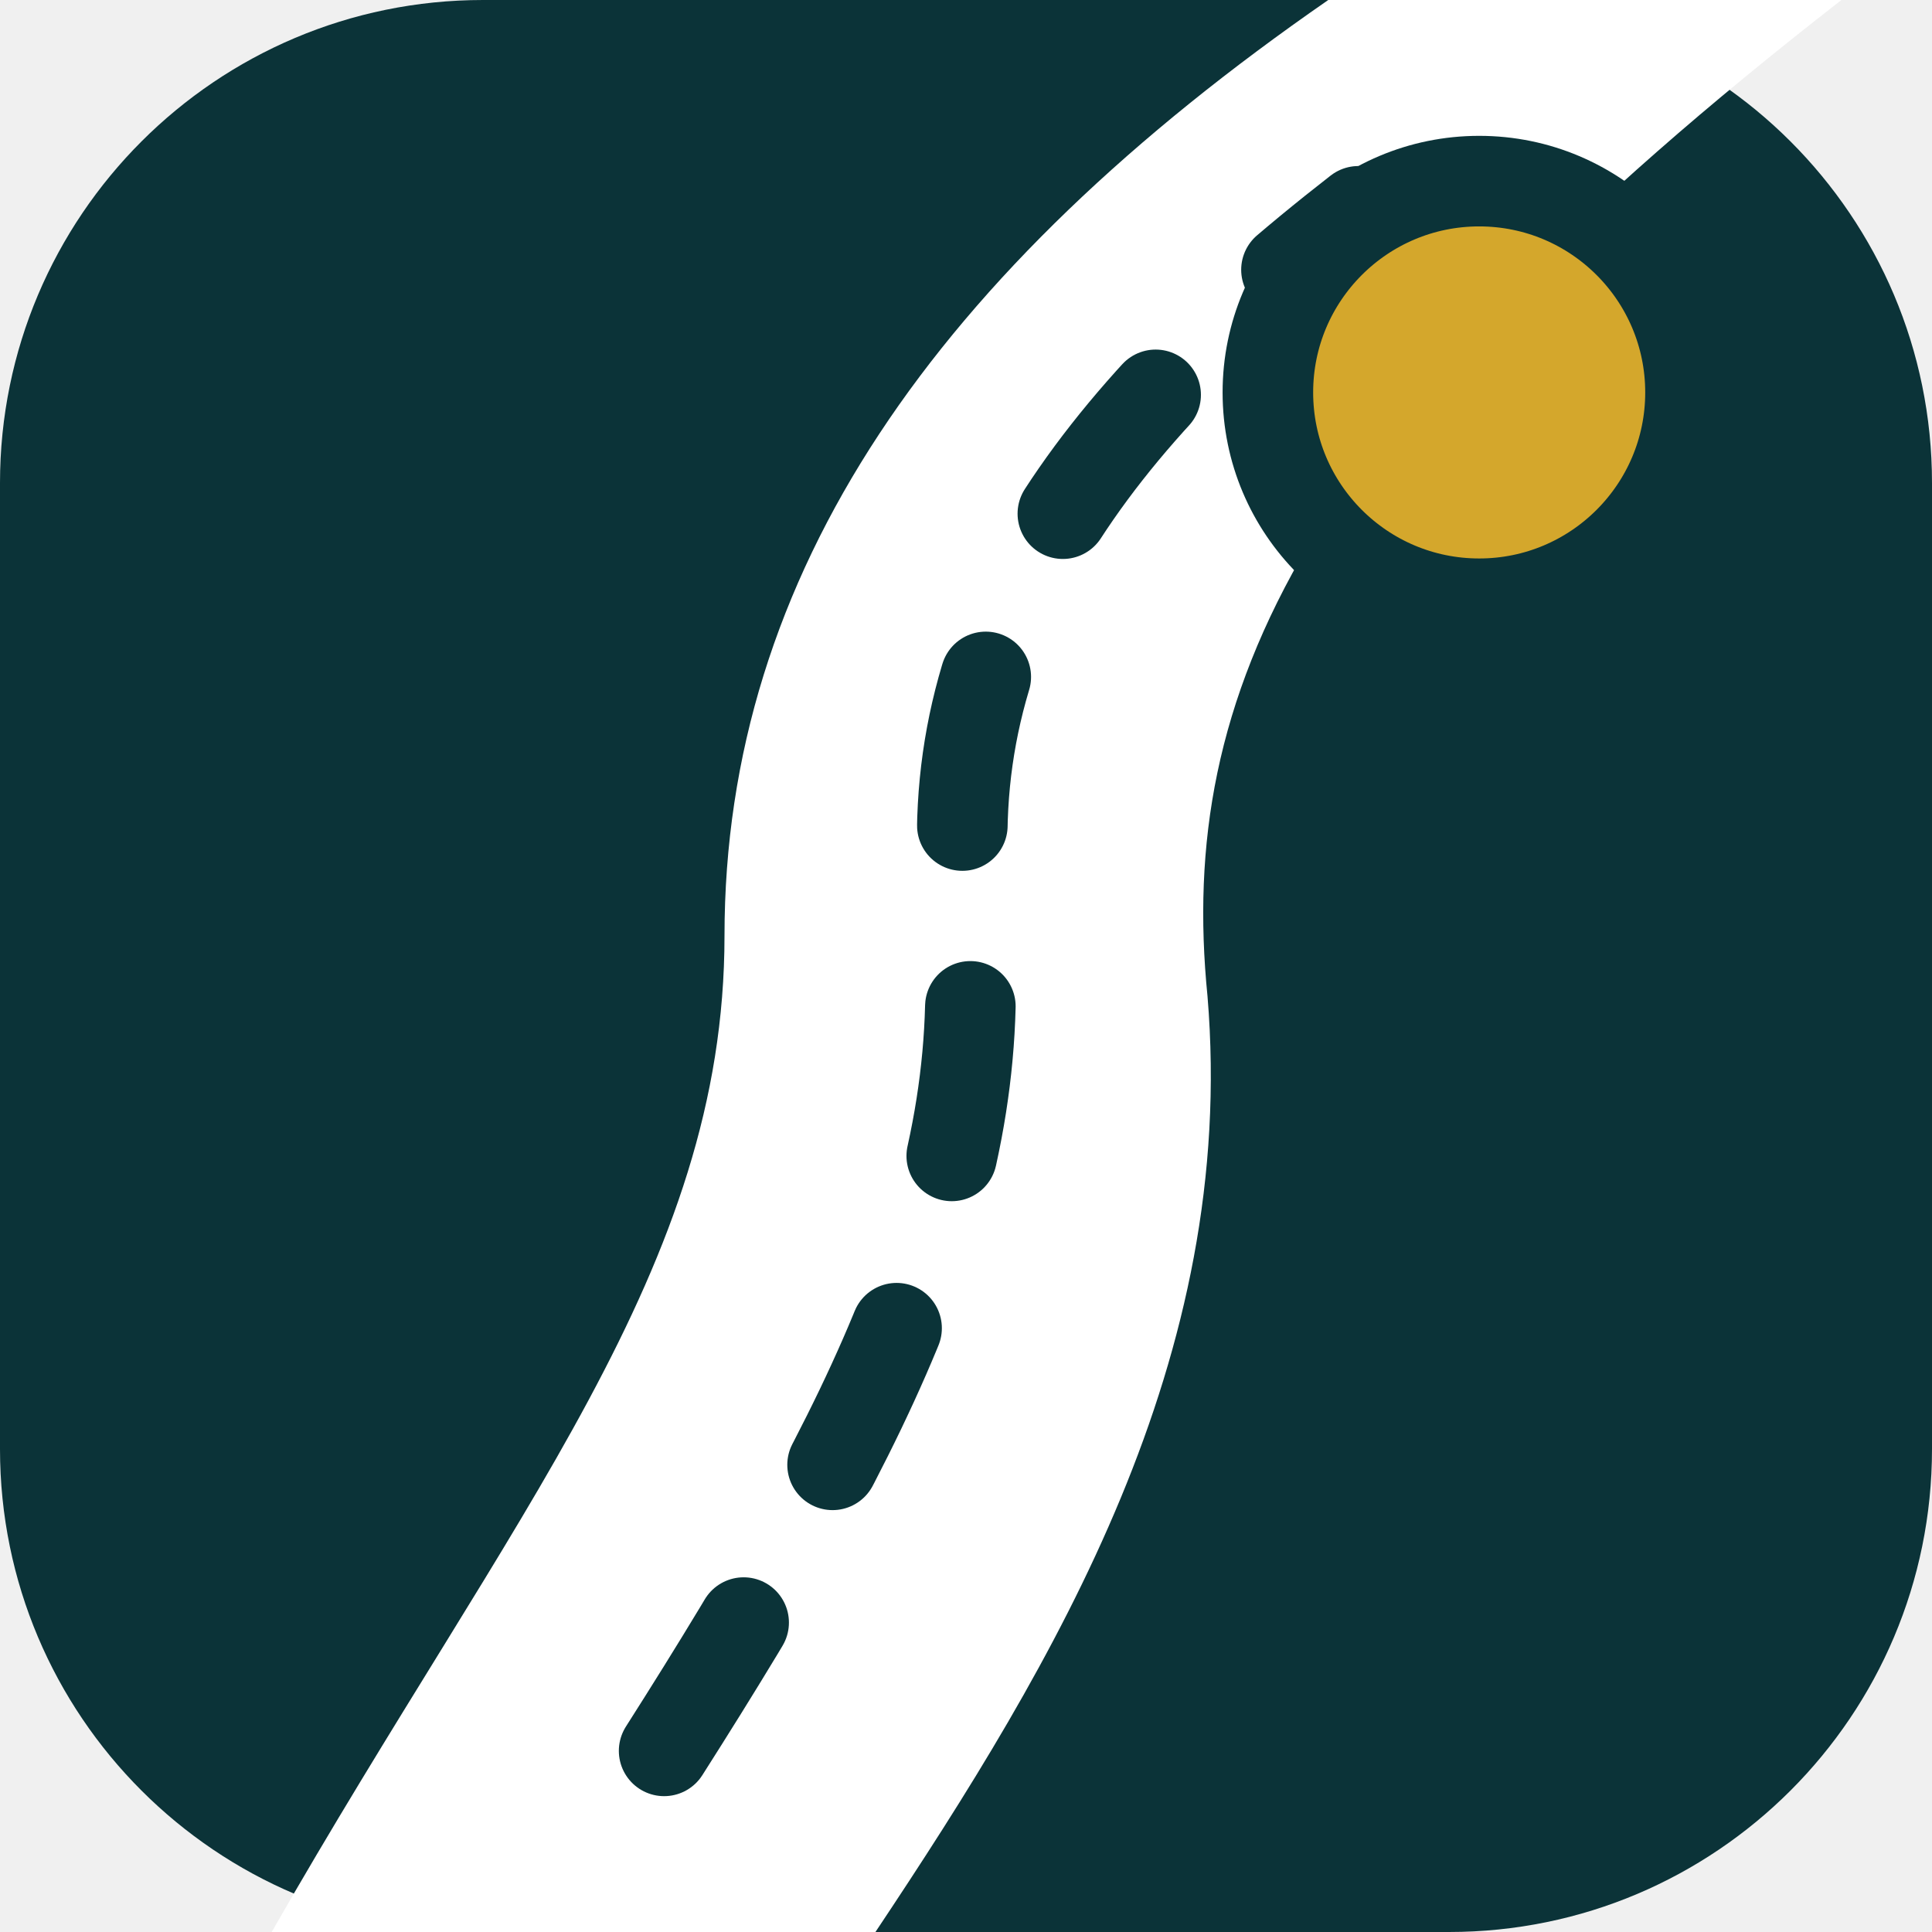
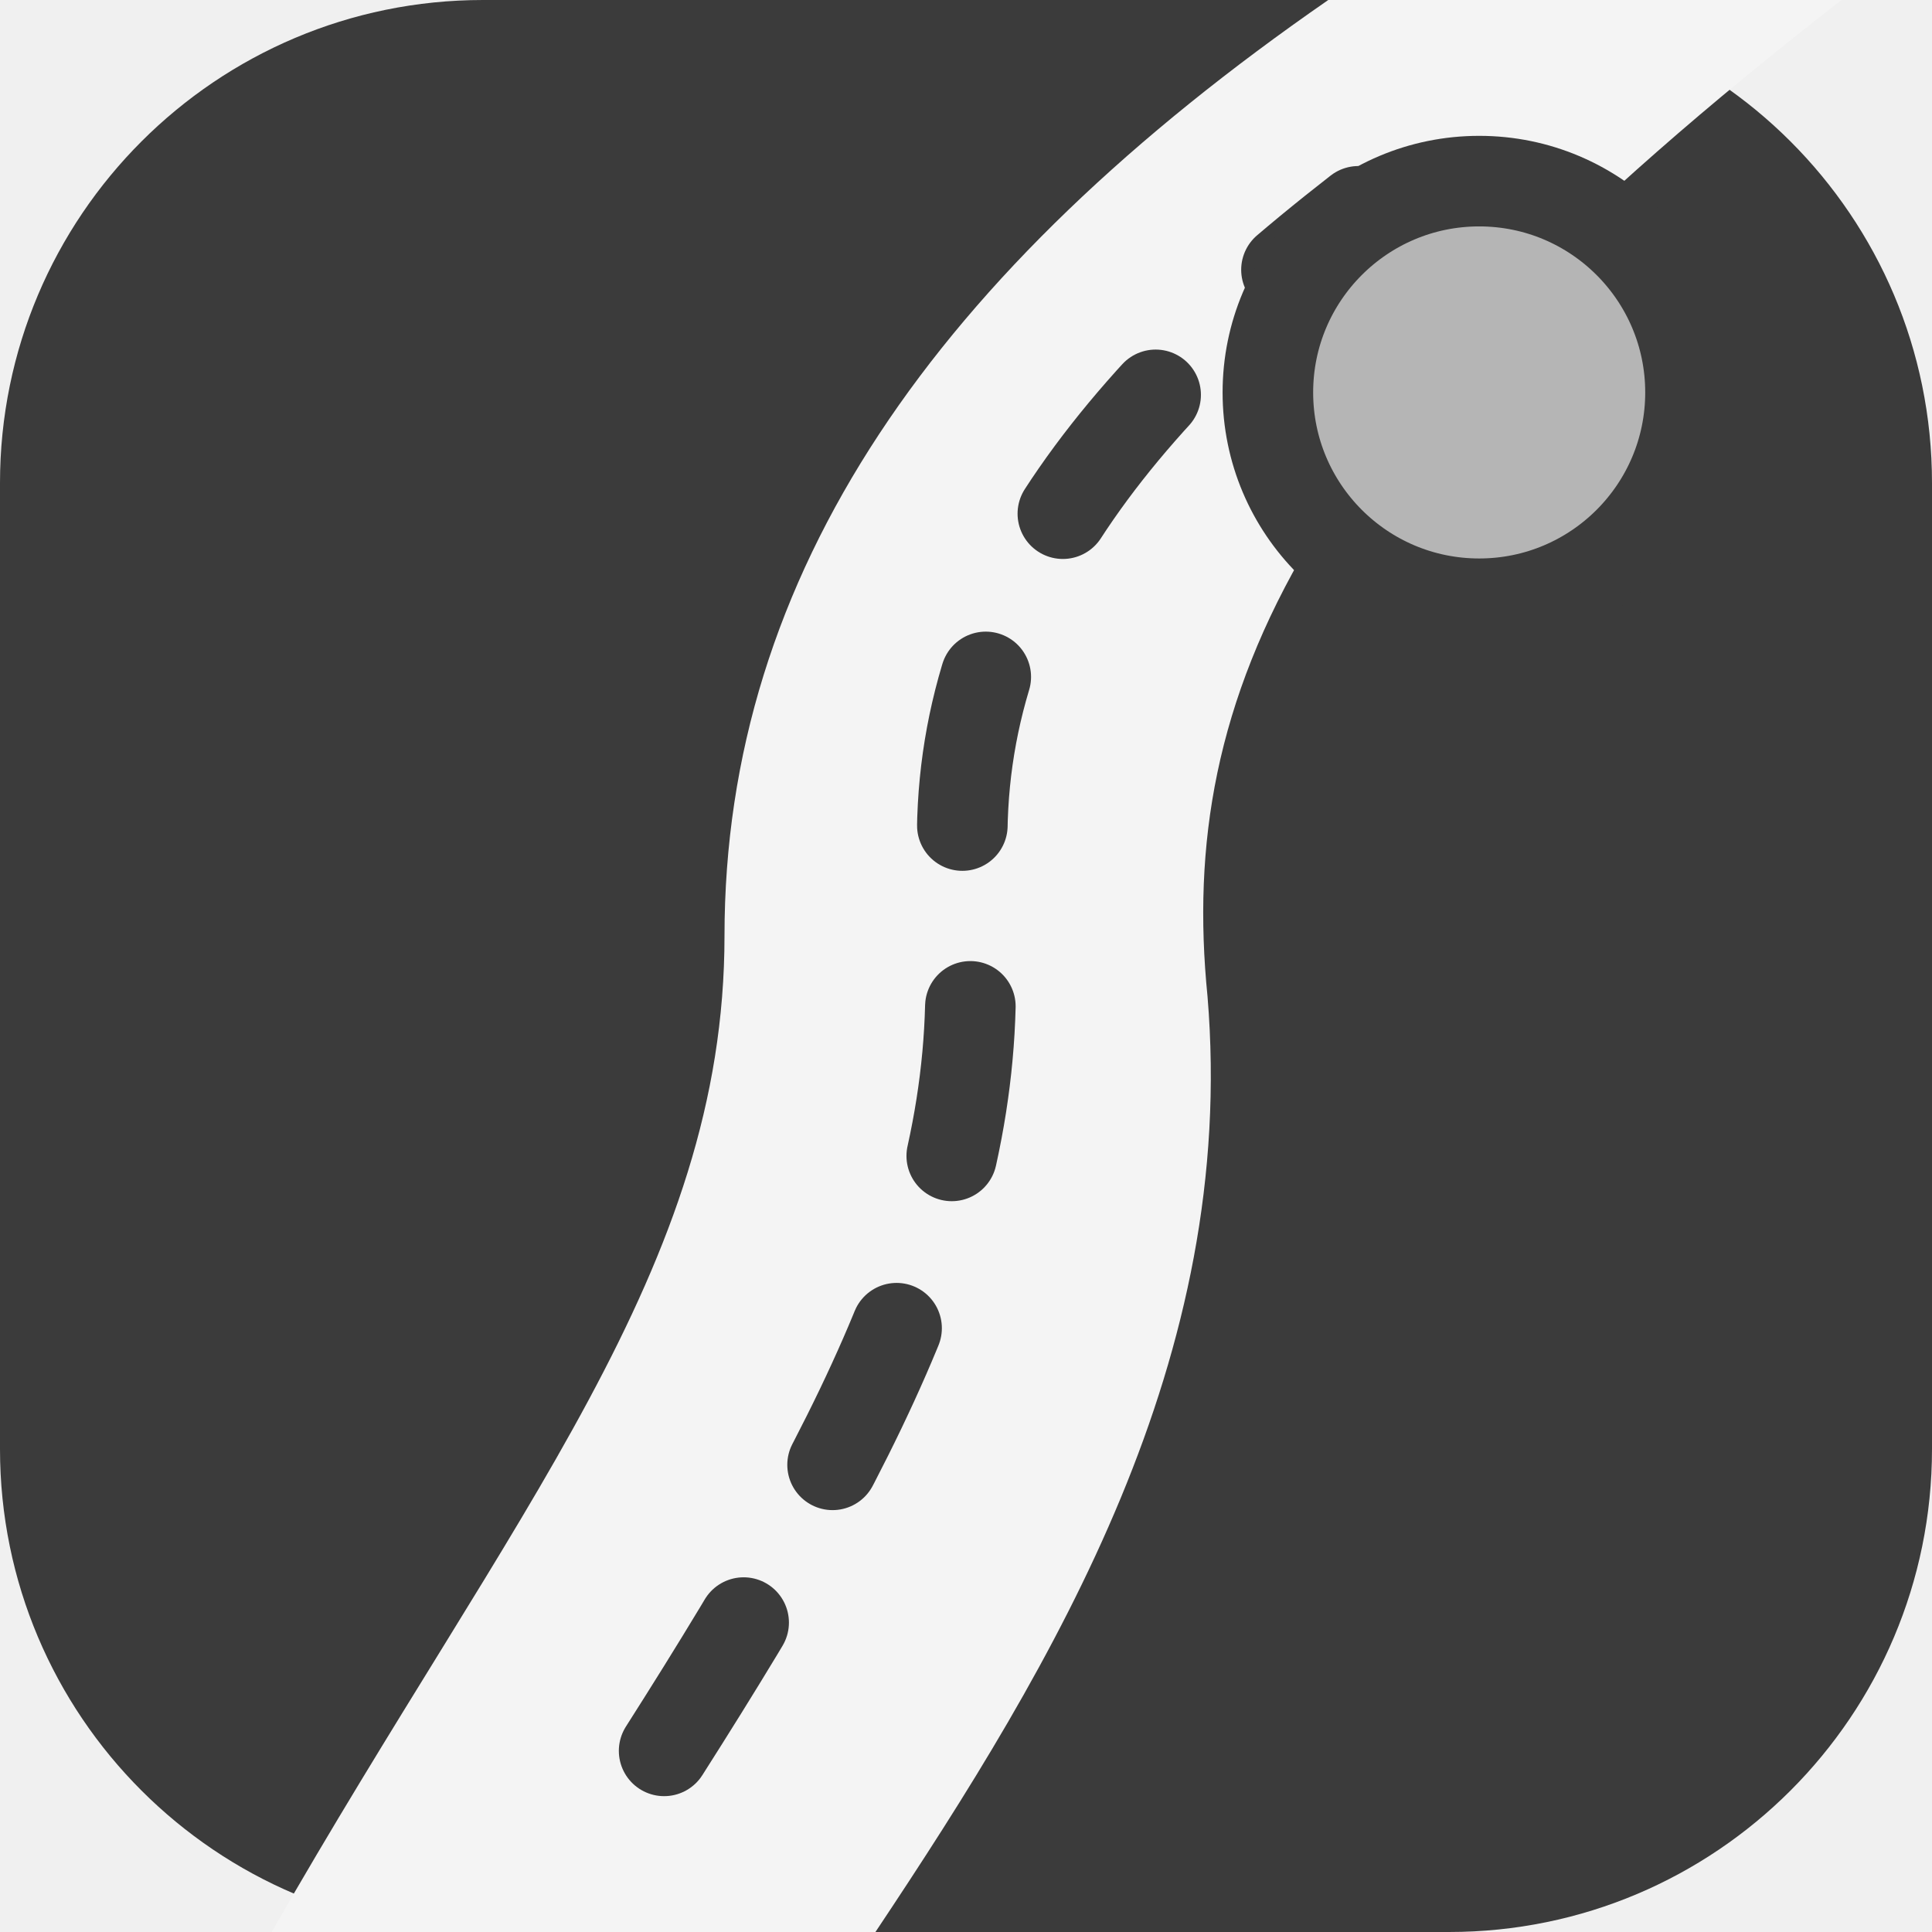
<svg xmlns="http://www.w3.org/2000/svg" viewBox="0 0 64 64" role="img" aria-label="Redrive">
-   <rect width="64" height="64" rx="16" fill="#0B3338" />
-   <path d="M9 64C17 50 24 42 24 31C24 19 31 9 44 0H61C43 14 39 23 40 33C41 45 35 55 29 64Z" fill="#fff" />
-   <path d="M22 58C29 47 33 39 32 30C31 21 36 14 45 7" fill="none" stroke="#0B3338" stroke-width="3" stroke-linecap="round" stroke-dasharray="5 6" />
-   <circle cx="49" cy="13" r="7" fill="#D4A72C" stroke="#0B3338" stroke-width="3" />
+   <rect width="64" height="64" rx="16" fill="#3B3B3B" />
+   <path d="M9 64C17 50 24 42 24 31C24 19 31 9 44 0H61C43 14 39 23 40 33C41 45 35 55 29 64Z" fill="#F4F4F4" />
+   <path d="M22 58C29 47 33 39 32 30C31 21 36 14 45 7" fill="none" stroke="#3B3B3B" stroke-width="3" stroke-linecap="round" stroke-dasharray="5 6" />
+   <circle cx="49" cy="13" r="7" fill="#B5B5B5" stroke="#3B3B3B" stroke-width="3" />
</svg>
